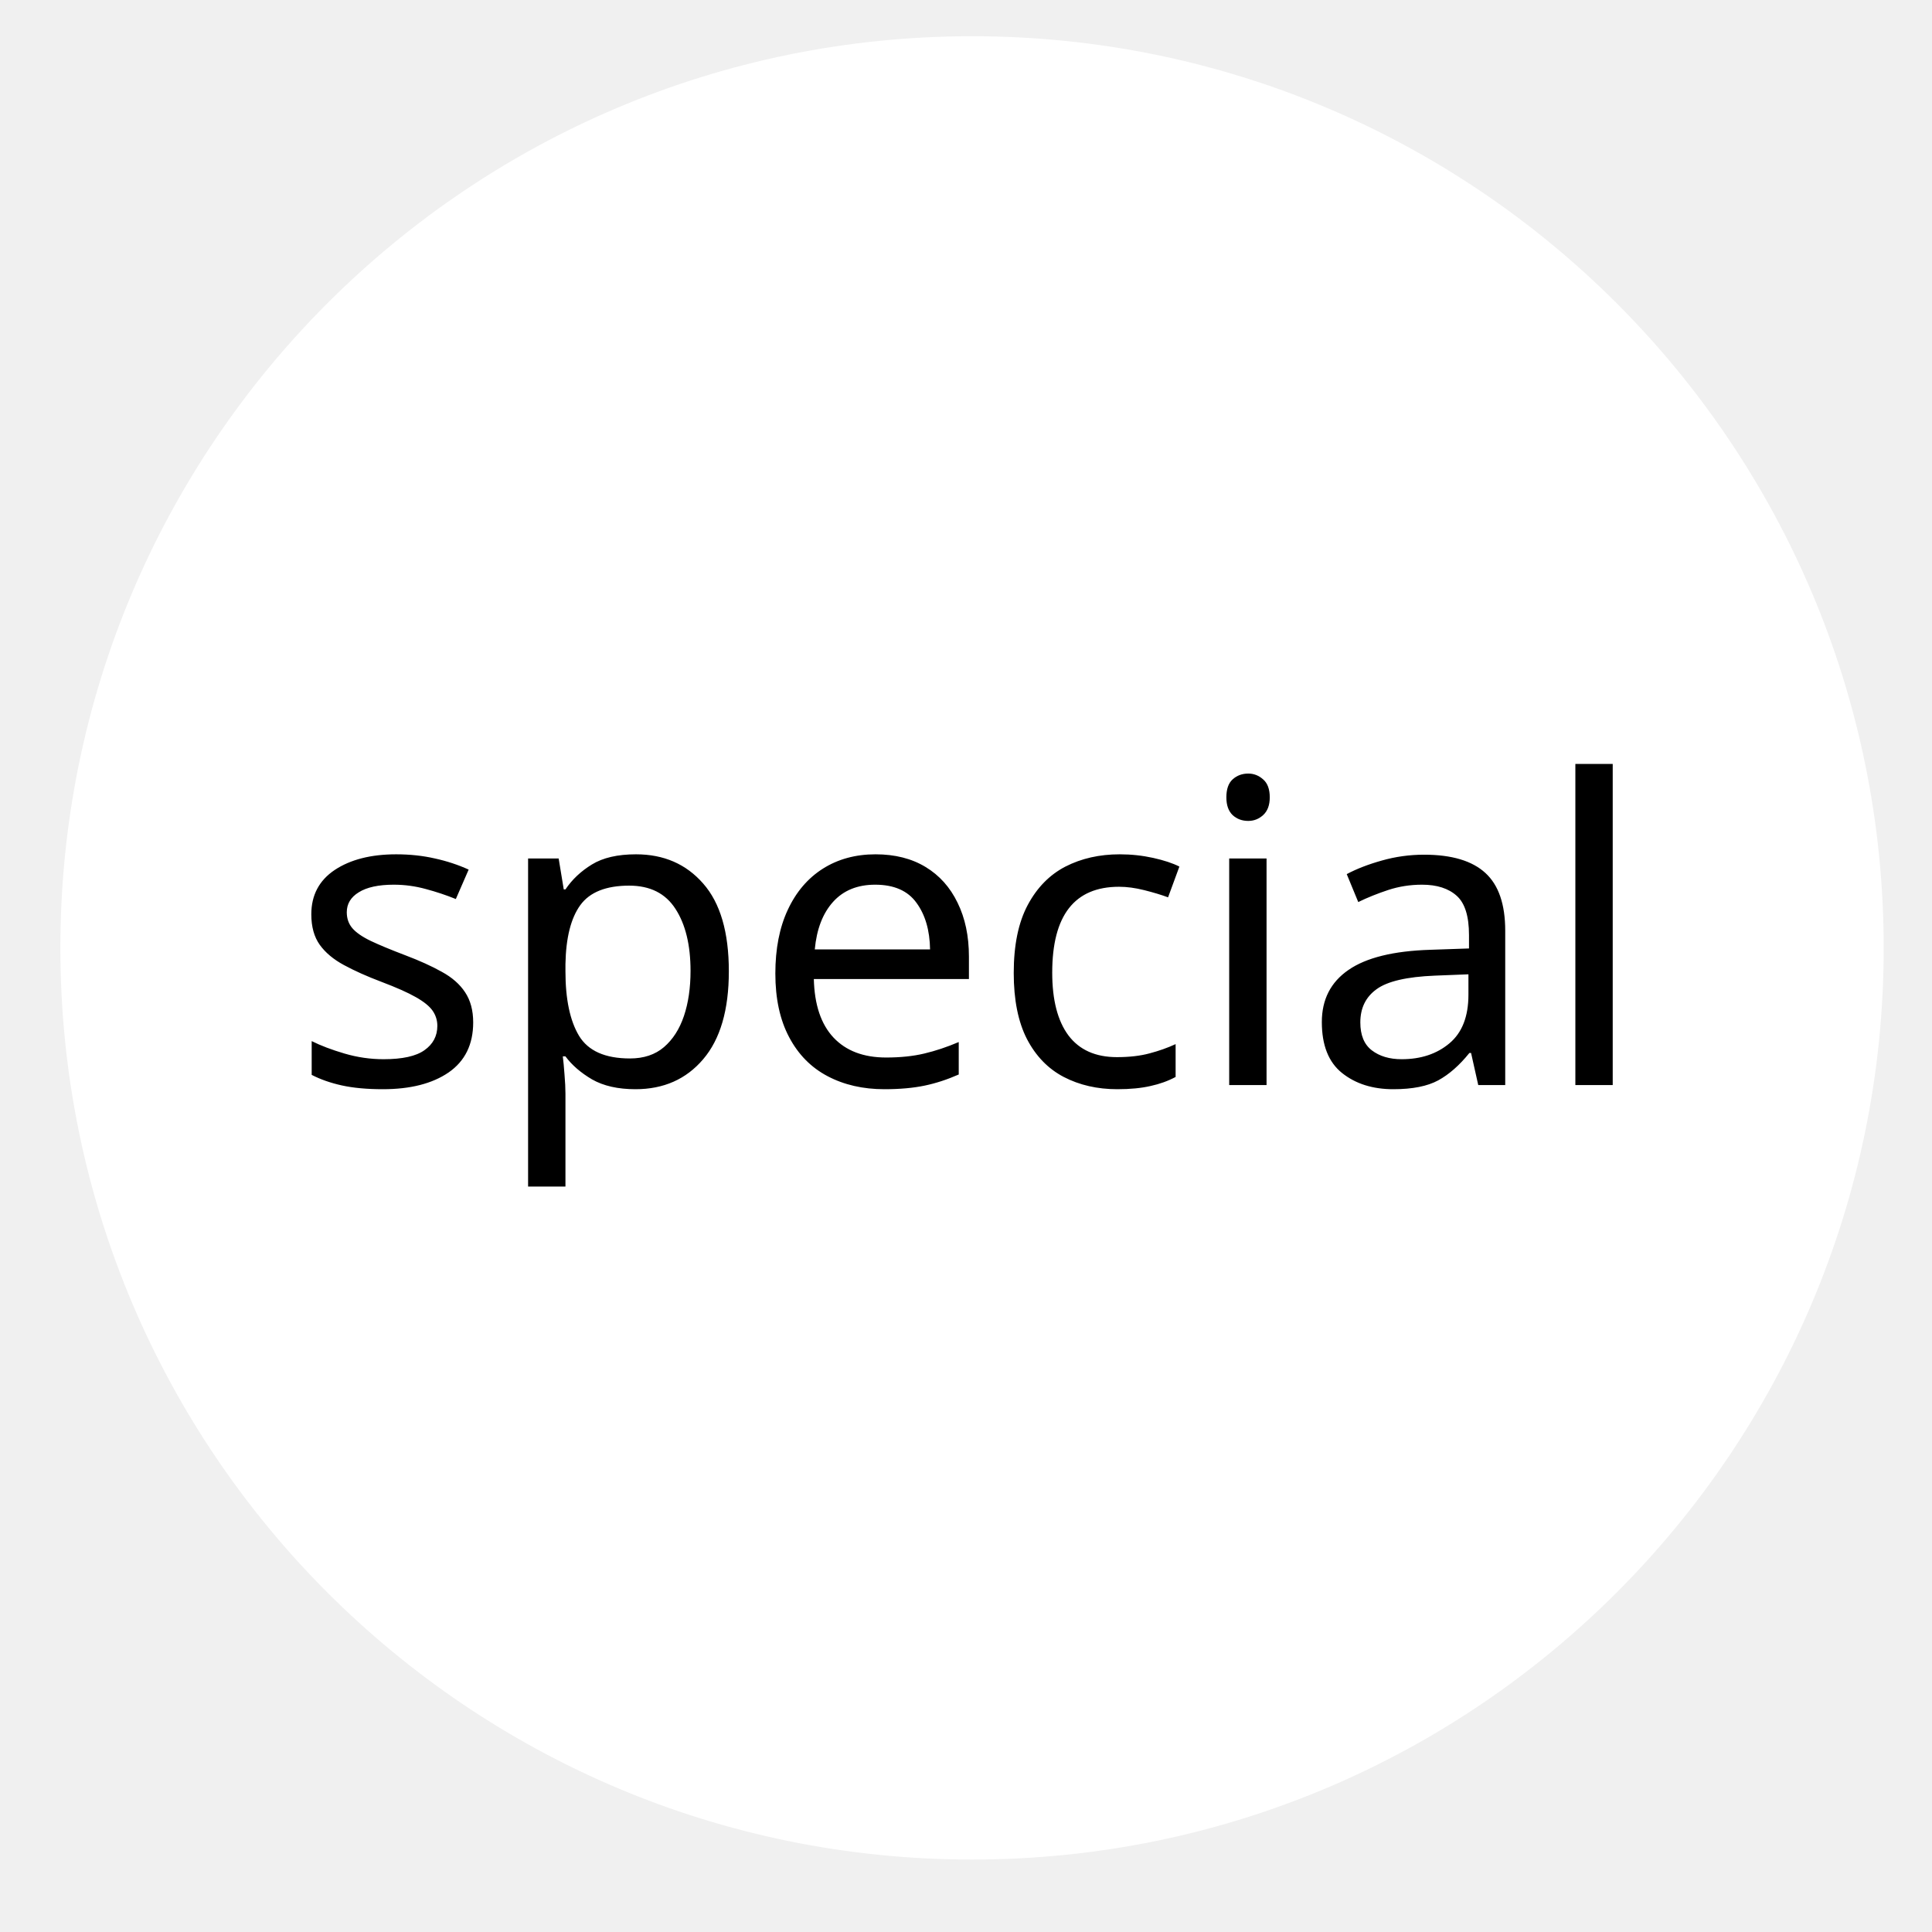
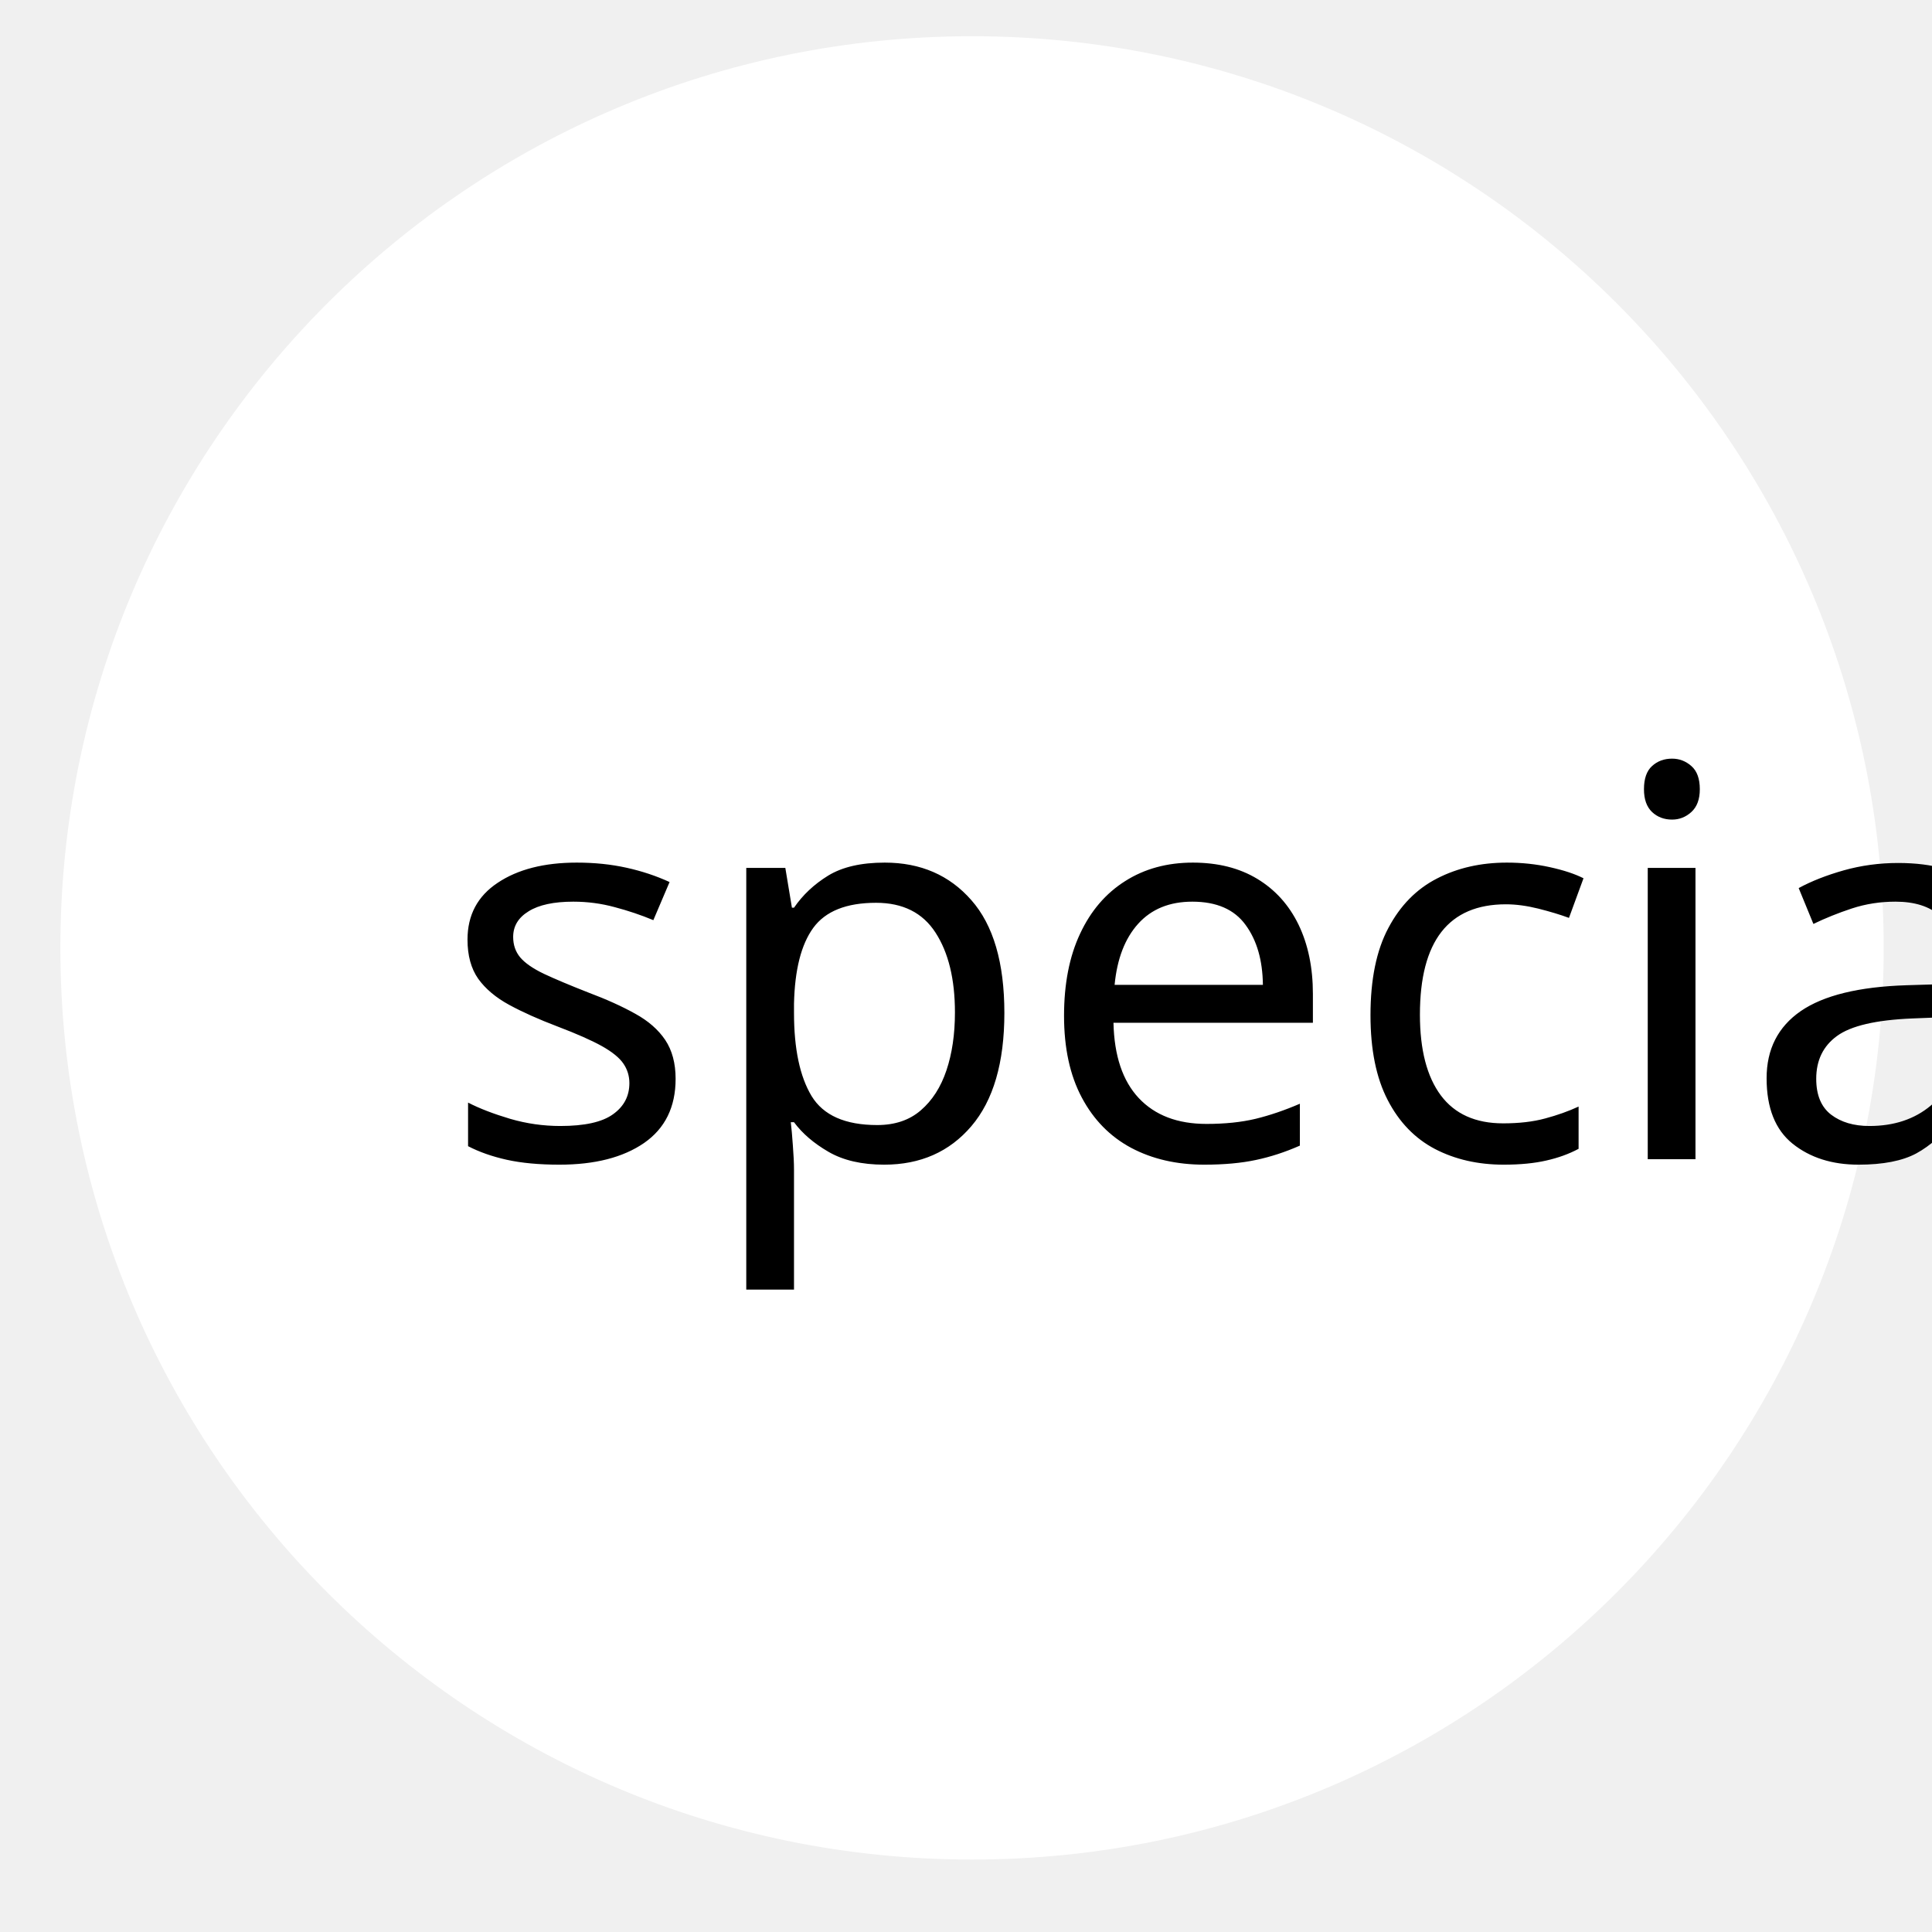
- <svg xmlns="http://www.w3.org/2000/svg" id="Layer_1" data-name="Layer 1" viewBox="0 0 160 160">
+ <svg xmlns="http://www.w3.org/2000/svg" id="a" viewBox="0 0 160 160">
  <defs>
-     <style>.cls-1{fill:#fff;}.cls-2{font-size:35px;font-family:Futura-Medium, Futura;font-weight:500;}</style>
+     <style>.b{fill:#fff;}.c{font-family:Atrament-Regular, Atrament;font-size:45px;}</style>
  </defs>
-   <circle class="cls-1" cx="80.5" cy="78.5" r="75.5" />
-   <text class="cls-2" transform="translate(24 89.86)">special</text>
+   <circle class="b" cx="80.5" cy="78.5" r="75.5" />
+   <text class="c" transform="translate(36.42 96)">
+     <tspan x="0" y="0">special</tspan>
+   </text>
</svg>
